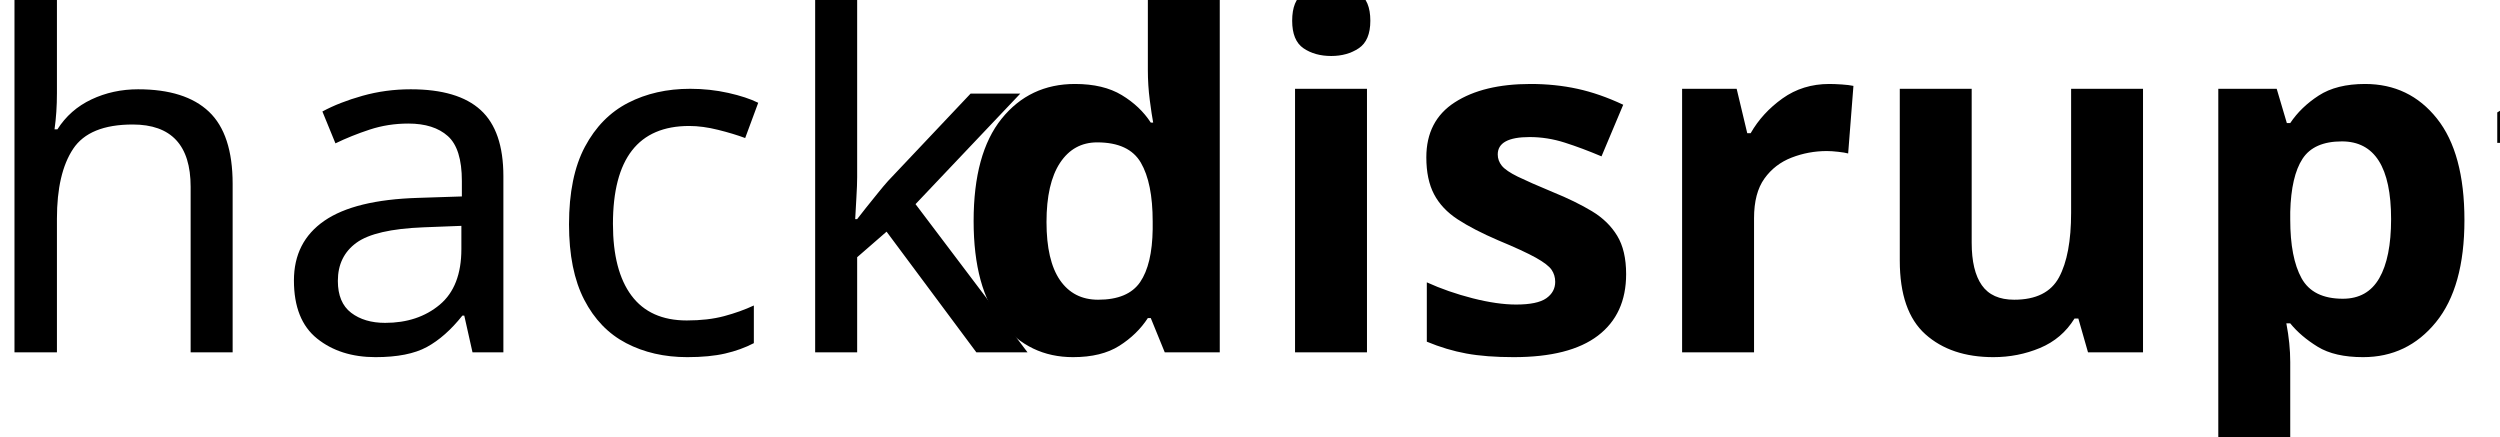
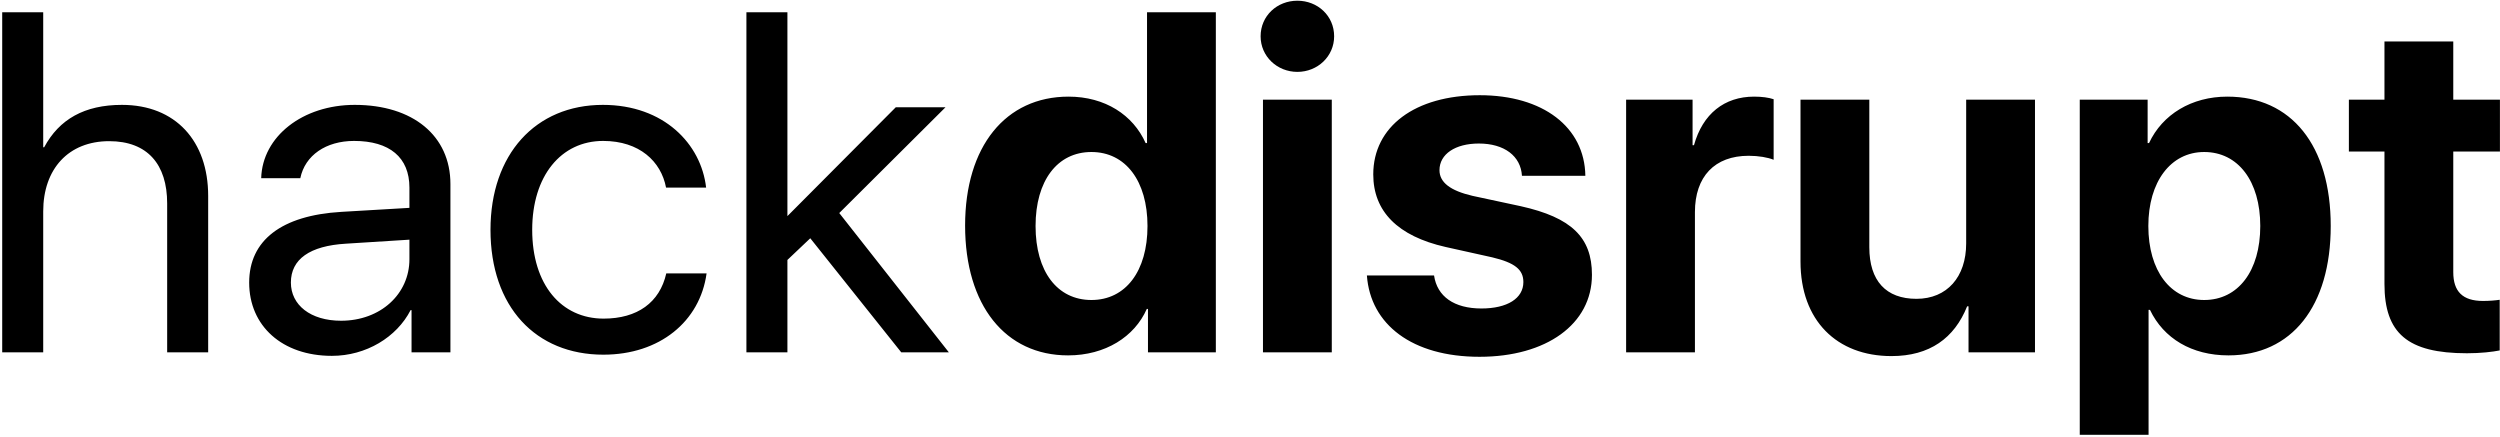
<svg xmlns="http://www.w3.org/2000/svg" width="1036px" height="181px" viewBox="0 0 1036 181" version="1.1">
  <defs />
-   <g id="Page-1" stroke="none" stroke-width="1" fill="none" fill-rule="evenodd" font-size="200" font-family="SFUIDisplay-Regular, SF UI Display" font-weight="normal">
+   <g id="Page-1" stroke="none" stroke-width="1" fill="none" fill-rule="evenodd">
    <g id="logo-text" fill="#000000">
-       <text id="hackdisrupt">
-         <tspan x="-11" y="146">hack</tspan>
-         <tspan x="394.469" y="146" font-family="SFUIDisplay-Bold, SF UI Display" font-weight="bold">disrupt</tspan>
-       </text>
+       <path d="M0.914,146 L17.906,146 L17.906,87.602 C17.906,70.023 28.355,58.5 45.25,58.5 C61.168,58.5 69.273,68.168 69.273,84.281 L69.273,146 L86.266,146 L86.266,81.156 C86.266,58.5 72.789,43.461 50.523,43.461 C34.996,43.461 24.547,49.418 18.297,61.039 L17.906,61.039 L17.906,5.082 L0.914,5.082 L0.914,146 Z M141.344,132.914 C157.652,132.914 169.664,121.879 169.664,107.426 L169.664,99.32 L143.395,100.98 C128.355,101.859 120.543,107.426 120.543,117.094 C120.543,126.371 128.648,132.914 141.344,132.914 Z M137.535,147.465 C116.93,147.465 103.258,135.062 103.258,117.094 C103.258,99.613 116.637,89.262 141.441,87.797 L169.664,86.137 L169.664,77.738 C169.664,65.238 161.461,58.402 146.715,58.402 C135.094,58.402 126.402,64.359 124.449,73.832 L108.238,73.832 C108.727,56.547 125.426,43.461 147.008,43.461 C171.129,43.461 186.656,56.254 186.656,76.273 L186.656,146 L170.543,146 L170.543,128.52 L170.152,128.52 C164.391,139.75 151.695,147.465 137.535,147.465 Z M292.613,77.738 C290.562,59.672 275.133,43.461 249.84,43.461 C221.91,43.461 203.258,63.969 203.258,95.219 C203.258,127.152 222.008,146.977 250.035,146.977 C273.375,146.977 290.074,133.207 292.809,113.285 L276.109,113.285 C273.375,125.395 264.098,132.035 250.133,132.035 C232.652,132.035 220.543,118.07 220.543,95.219 C220.543,72.953 232.457,58.402 249.938,58.402 C264.977,58.402 273.961,66.898 276.012,77.738 L292.613,77.738 Z M326.305,89.555 L326.305,5.082 L309.312,5.082 L309.312,146 L326.305,146 L326.305,107.719 L335.777,98.734 L373.473,146 L393.199,146 L347.789,88.285 L391.832,44.438 L371.227,44.438 L326.305,89.555 Z M442.613,147.27 C416.637,147.27 399.938,126.566 399.938,93.461 C399.938,60.648 416.734,40.043 442.809,40.043 C457.945,40.043 469.566,47.66 474.742,59.281 L475.328,59.281 L475.328,5.082 L503.844,5.082 L503.844,146 L475.719,146 L475.719,128.031 L475.23,128.031 C470.152,139.555 458.043,147.27 442.613,147.27 Z M452.281,62.992 C438.121,62.992 429.137,74.906 429.137,93.656 C429.137,112.504 438.121,124.32 452.281,124.32 C466.441,124.32 475.523,112.406 475.523,93.656 C475.523,75.004 466.441,62.992 452.281,62.992 Z M523.375,146 L551.891,146 L551.891,41.312 L523.375,41.312 L523.375,146 Z M537.633,29.789 C546.031,29.789 552.867,23.344 552.867,15.043 C552.867,6.547 546.031,0.297 537.633,0.297 C529.234,0.297 522.398,6.547 522.398,15.043 C522.398,23.344 529.234,29.789 537.633,29.789 Z M569.078,72.27 C569.078,87.602 579.234,97.855 599.059,102.348 L618.395,106.645 C627.77,108.891 631.285,111.723 631.285,116.898 C631.285,123.637 624.645,127.836 613.902,127.836 C602.574,127.836 595.543,122.855 594.273,114.164 L566.441,114.164 C567.906,134.477 585.191,147.855 613.121,147.855 C640.758,147.855 659.703,134.379 659.703,113.871 C659.703,98.344 651.207,90.141 630.211,85.453 L610.191,81.156 C601.012,79.008 596.52,75.59 596.52,70.512 C596.52,63.871 603.062,59.477 612.828,59.477 C623.375,59.477 630.211,64.652 630.699,72.855 L656.969,72.855 C656.676,52.641 639.391,39.457 613.219,39.457 C586.363,39.457 569.078,52.445 569.078,72.27 Z M673.863,146 L702.379,146 L702.379,87.895 C702.379,73.148 710.582,64.555 724.645,64.555 C728.746,64.555 732.652,65.238 734.996,66.215 L734.996,41.117 C732.945,40.434 730.211,40.043 726.891,40.043 C714.586,40.043 705.602,47.172 701.988,60.16 L701.402,60.16 L701.402,41.312 L673.863,41.312 L673.863,146 Z M843.297,41.312 L814.781,41.312 L814.781,100.883 C814.781,114.75 806.871,123.832 794.176,123.832 C781.578,123.832 774.645,116.41 774.645,102.445 L774.645,41.312 L746.129,41.312 L746.129,108.402 C746.129,132.816 761.168,147.562 783.824,147.562 C799.645,147.562 809.898,140.141 815.172,126.957 L815.758,126.957 L815.758,146 L843.297,146 L843.297,41.312 Z M922.984,40.043 C949.547,40.043 965.855,60.258 965.855,93.656 C965.855,126.957 949.645,147.27 923.473,147.27 C908.238,147.27 896.617,140.238 890.953,128.422 L890.367,128.422 L890.367,180.18 L861.852,180.18 L861.852,41.312 L889.977,41.312 L889.977,59.281 L890.562,59.281 C896.129,47.367 908.238,40.043 922.984,40.043 Z M913.414,124.32 C927.477,124.32 936.656,112.309 936.656,93.656 C936.656,75.102 927.477,62.992 913.414,62.992 C899.547,62.992 890.27,75.297 890.27,93.656 C890.27,112.211 899.449,124.32 913.414,124.32 Z M988.121,17.191 L988.121,41.312 L973.375,41.312 L973.375,62.797 L988.121,62.797 L988.121,117.68 C988.121,138.09 997.691,146.391 1022.301,146.391 C1028.062,146.391 1032.945,145.805 1035.875,145.219 L1035.875,124.223 C1034.117,124.516 1031.48,124.711 1028.941,124.711 C1020.543,124.711 1016.637,120.805 1016.637,112.797 L1016.637,62.797 L1035.973,62.797 L1035.973,41.312 L1016.637,41.312 L1016.637,17.191 L988.121,17.191 Z" id="hackdisrupt" />
    </g>
  </g>
</svg>
